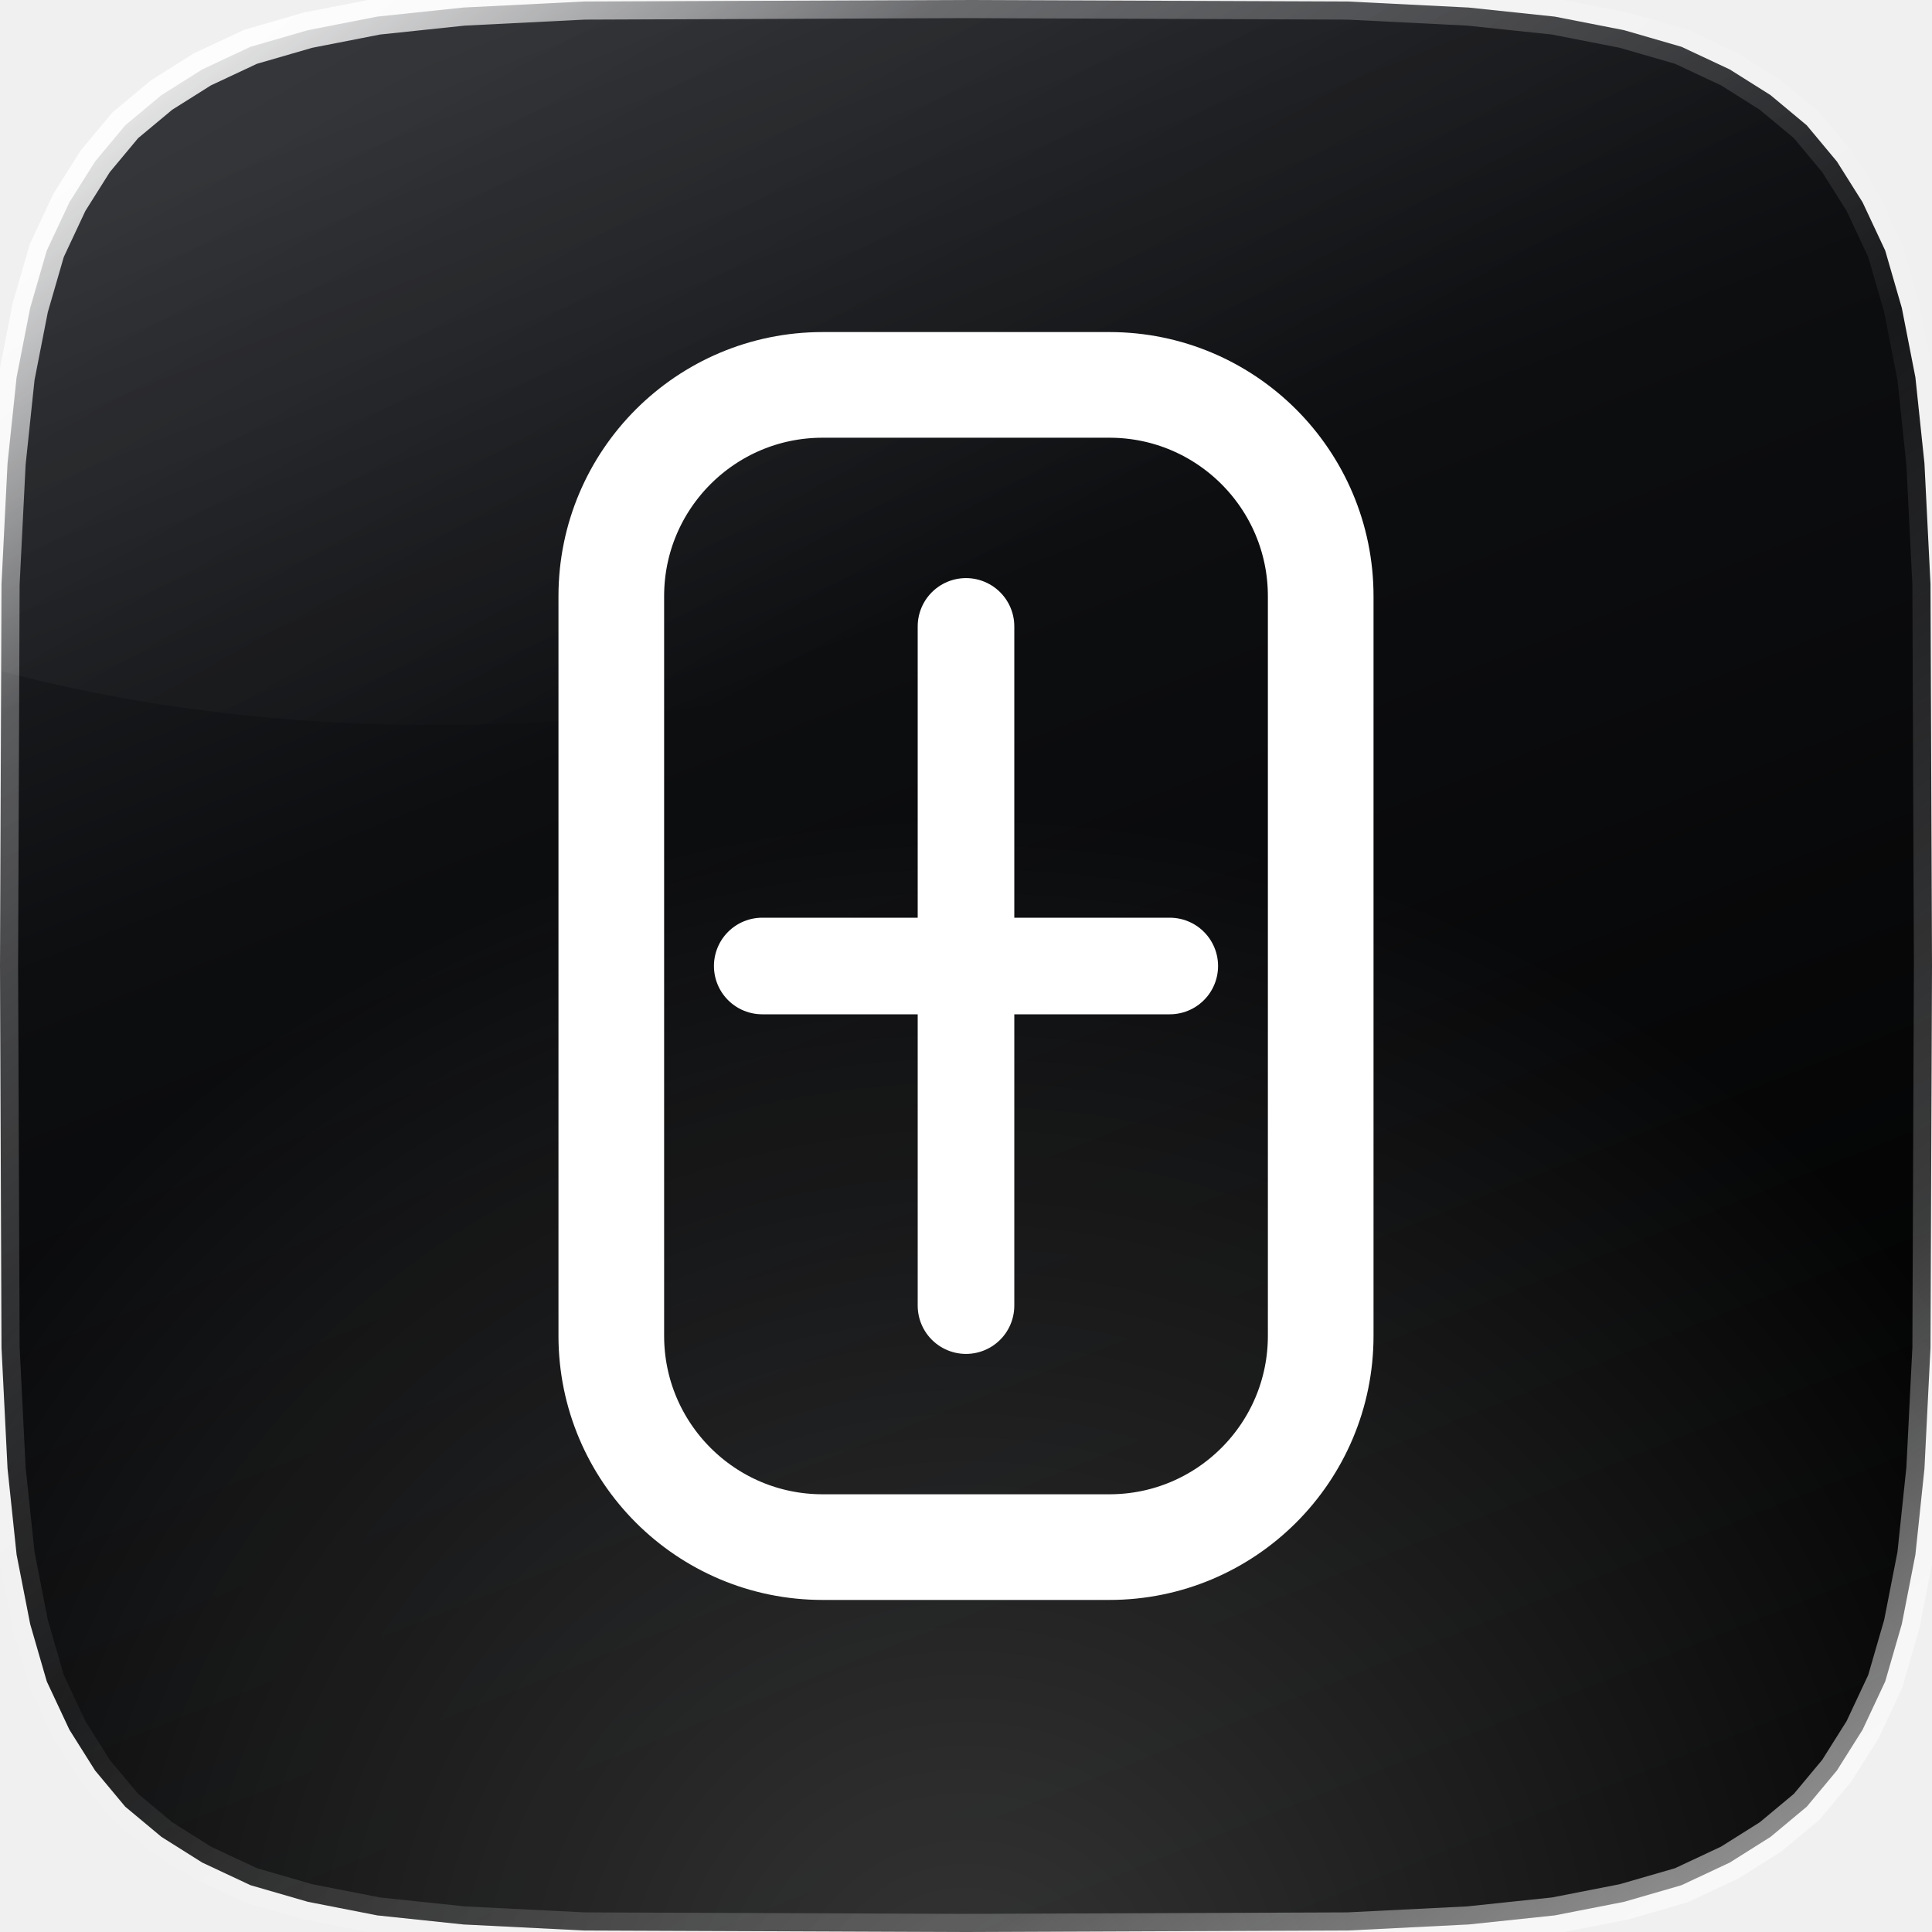
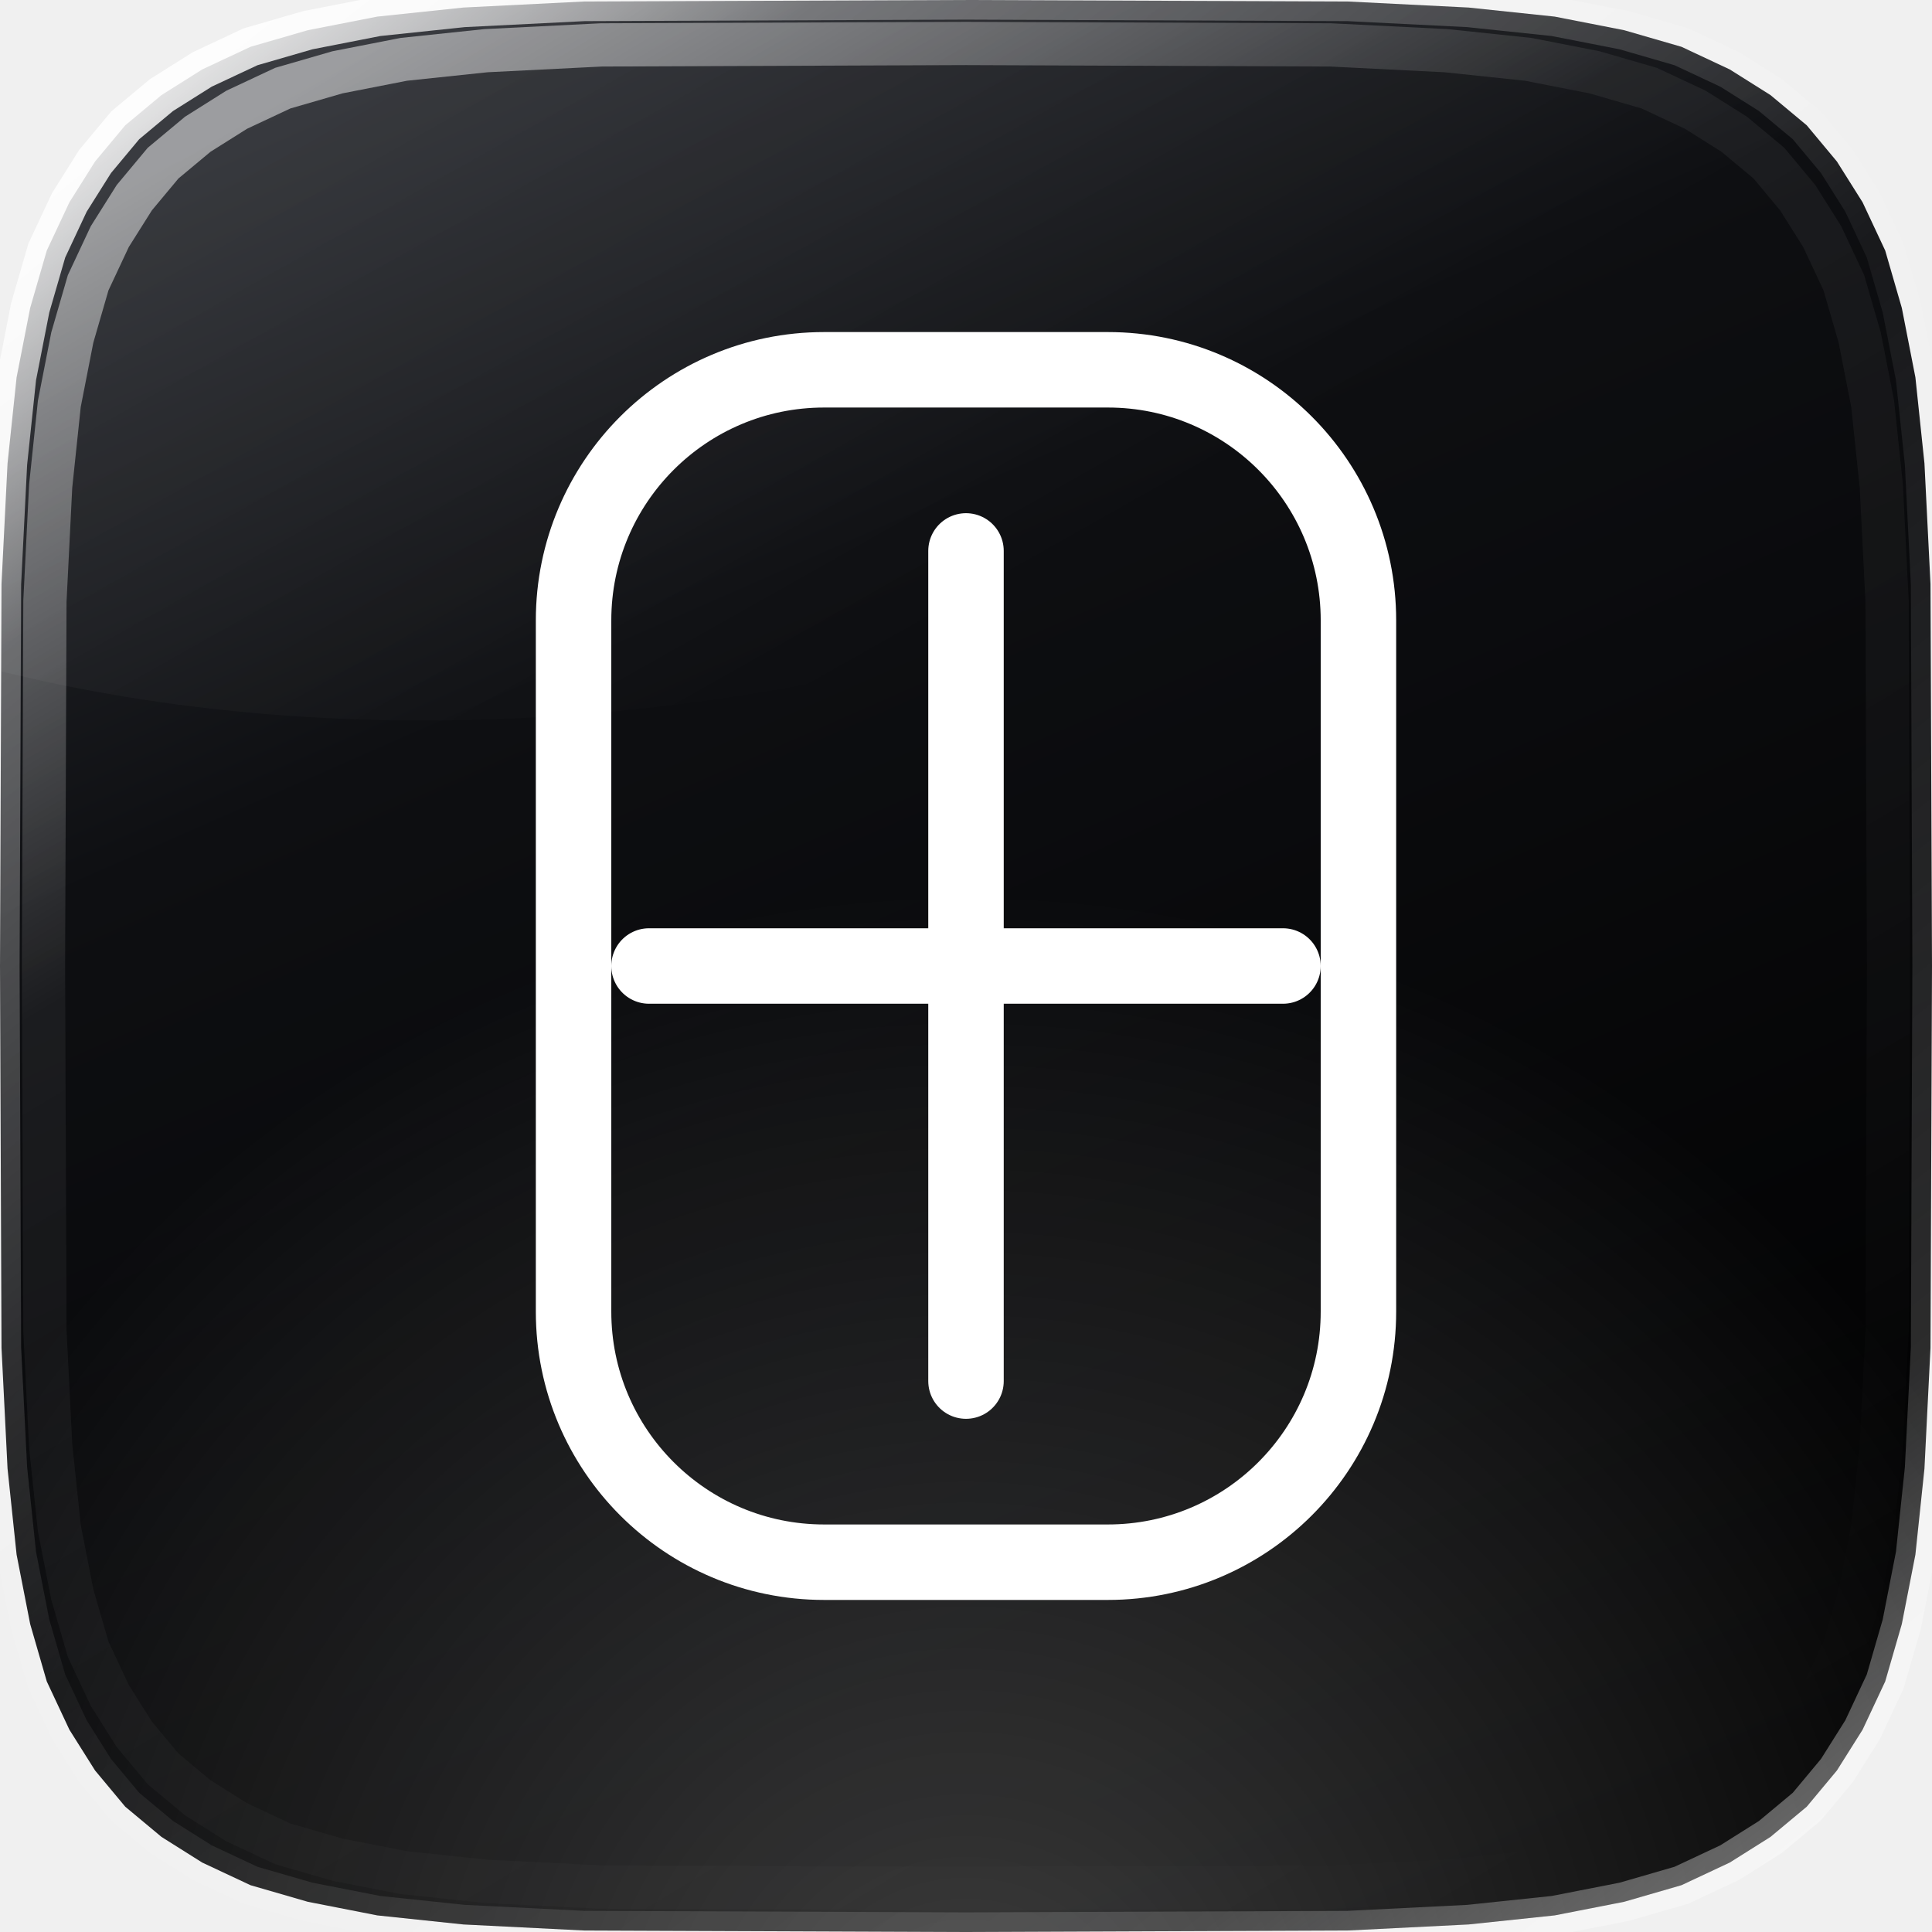
<svg xmlns="http://www.w3.org/2000/svg" viewBox="0 0 128 128" width="128" height="128" role="img" aria-label="Dr Smartphone48">
  <defs>
-     <linearGradient id="dsBody" x1="0.3" y1="0" x2="0.7" y2="1">
-       <stop offset="0" stop-color="#26282c" />
-       <stop offset="0.34" stop-color="#0d0e10" />
+     <linearGradient id="dsBody" x1="0.28" y1="0" x2="0.72" y2="1">
+       <stop offset="0" stop-color="#2b2d32" />
+       <stop offset="0.3" stop-color="#0e0f12" />
      <stop offset="1" stop-color="#000000" />
    </linearGradient>
-     <linearGradient id="dsRim" x1="0.12" y1="0" x2="0.88" y2="1">
-       <stop offset="0" stop-color="#ffffff" stop-opacity="0.92" />
-       <stop offset="0.18" stop-color="#ffffff" stop-opacity="0.30" />
-       <stop offset="0.52" stop-color="#ffffff" stop-opacity="0.05" />
-       <stop offset="0.82" stop-color="#ffffff" stop-opacity="0.22" />
-       <stop offset="1" stop-color="#ffffff" stop-opacity="0.55" />
+     <linearGradient id="dsRim" x1="0.1" y1="0" x2="0.9" y2="1">
+       <stop offset="0" stop-color="#ffffff" stop-opacity="0.95" />
+       <stop offset="0.16" stop-color="#ffffff" stop-opacity="0.34" />
+       <stop offset="0.5" stop-color="#ffffff" stop-opacity="0.05" />
+       <stop offset="0.86" stop-color="#ffffff" stop-opacity="0.16" />
+       <stop offset="1" stop-color="#ffffff" stop-opacity="0.4" />
    </linearGradient>
-     <linearGradient id="dsSheen" x1="0" y1="0" x2="0.45" y2="1">
-       <stop offset="0" stop-color="#ffffff" stop-opacity="0.30" />
-       <stop offset="0.55" stop-color="#ffffff" stop-opacity="0.08" />
+     <linearGradient id="dsBevel" x1="0.2" y1="0" x2="0.8" y2="1">
+       <stop offset="0" stop-color="#ffffff" stop-opacity="0.5" />
+       <stop offset="0.3" stop-color="#ffffff" stop-opacity="0.06" />
      <stop offset="1" stop-color="#ffffff" stop-opacity="0" />
    </linearGradient>
-     <radialGradient id="dsFloor" cx="0.5" cy="1.04" r="0.62">
-       <stop offset="0" stop-color="#ffffff" stop-opacity="0.20" />
+     <linearGradient id="dsSheen" x1="0.05" y1="0" x2="0.5" y2="1">
+       <stop offset="0" stop-color="#ffffff" stop-opacity="0.34" />
+       <stop offset="0.5" stop-color="#ffffff" stop-opacity="0.09" />
+       <stop offset="1" stop-color="#ffffff" stop-opacity="0" />
+     </linearGradient>
+     <radialGradient id="dsFloor" cx="0.5" cy="1.06" r="0.6">
+       <stop offset="0" stop-color="#ffffff" stop-opacity="0.22" />
      <stop offset="1" stop-color="#ffffff" stop-opacity="0" />
    </radialGradient>
    <path id="dsShape" d="M128.0 64.0 127.9 89.3 127.5 97.3 126.9 103.0 126.0 107.6 124.9 111.4 123.4 114.6 121.7 117.3 119.7 119.7 117.3 121.7 114.6 123.4 111.4 124.9 107.6 126.0 103.0 126.9 97.3 127.5 89.3 127.9 64.0 128.0 38.7 127.9 30.7 127.5 25.0 126.9 20.4 126.0 16.6 124.9 13.4 123.4 10.7 121.7 8.3 119.7 6.3 117.3 4.6 114.6 3.1 111.4 2.0 107.6 1.1 103.0 0.5 97.3 0.1 89.3 0.0 64.0 0.1 38.7 0.5 30.7 1.1 25.0 2.0 20.4 3.1 16.6 4.6 13.4 6.3 10.7 8.3 8.3 10.7 6.3 13.4 4.6 16.6 3.1 20.4 2.0 25.0 1.1 30.7 0.5 38.7 0.1 64.0 0.0 89.3 0.1 97.3 0.5 103.0 1.1 107.6 2.0 111.4 3.1 114.6 4.6 117.3 6.3 119.7 8.3 121.7 10.7 123.4 13.4 124.9 16.6 126.0 20.4 126.9 25.0 127.5 30.7 127.9 38.7Z" />
    <clipPath id="dsClip">
      <use href="#dsShape" />
    </clipPath>
  </defs>
  <use href="#dsShape" fill="url(#dsBody)" />
  <g clip-path="url(#dsClip)">
    <rect width="128" height="128" fill="url(#dsFloor)" />
-     <ellipse cx="46" cy="-14" rx="92" ry="60" transform="rotate(-13 46 -14)" fill="url(#dsSheen)" />
+     <ellipse cx="44" cy="-16" rx="94" ry="62" transform="rotate(-12 44 -16)" fill="url(#dsSheen)" />
+     <use href="#dsShape" fill="none" stroke="url(#dsBevel)" stroke-width="3" transform="translate(64 64) scale(0.955) translate(-64 -64)" />
  </g>
-   <use href="#dsShape" fill="none" stroke="url(#dsRim)" stroke-width="2.4" />
+   <use href="#dsShape" fill="none" stroke="url(#dsRim)" stroke-width="2.6" />
  <g fill="none" stroke="#ffffff" stroke-linecap="round">
-     <rect x="40.5" y="25.5" width="47" height="77" rx="14" stroke-width="7" />
-     <path d="M64 41.5v45M50.5 64h27" stroke-width="6.4" />
+     <rect x="38" y="24.5" width="52" height="79" rx="16.6" stroke-width="5" />
+     <path d="M64 36.5v55M43 64h42" stroke-width="5" />
  </g>
</svg>
